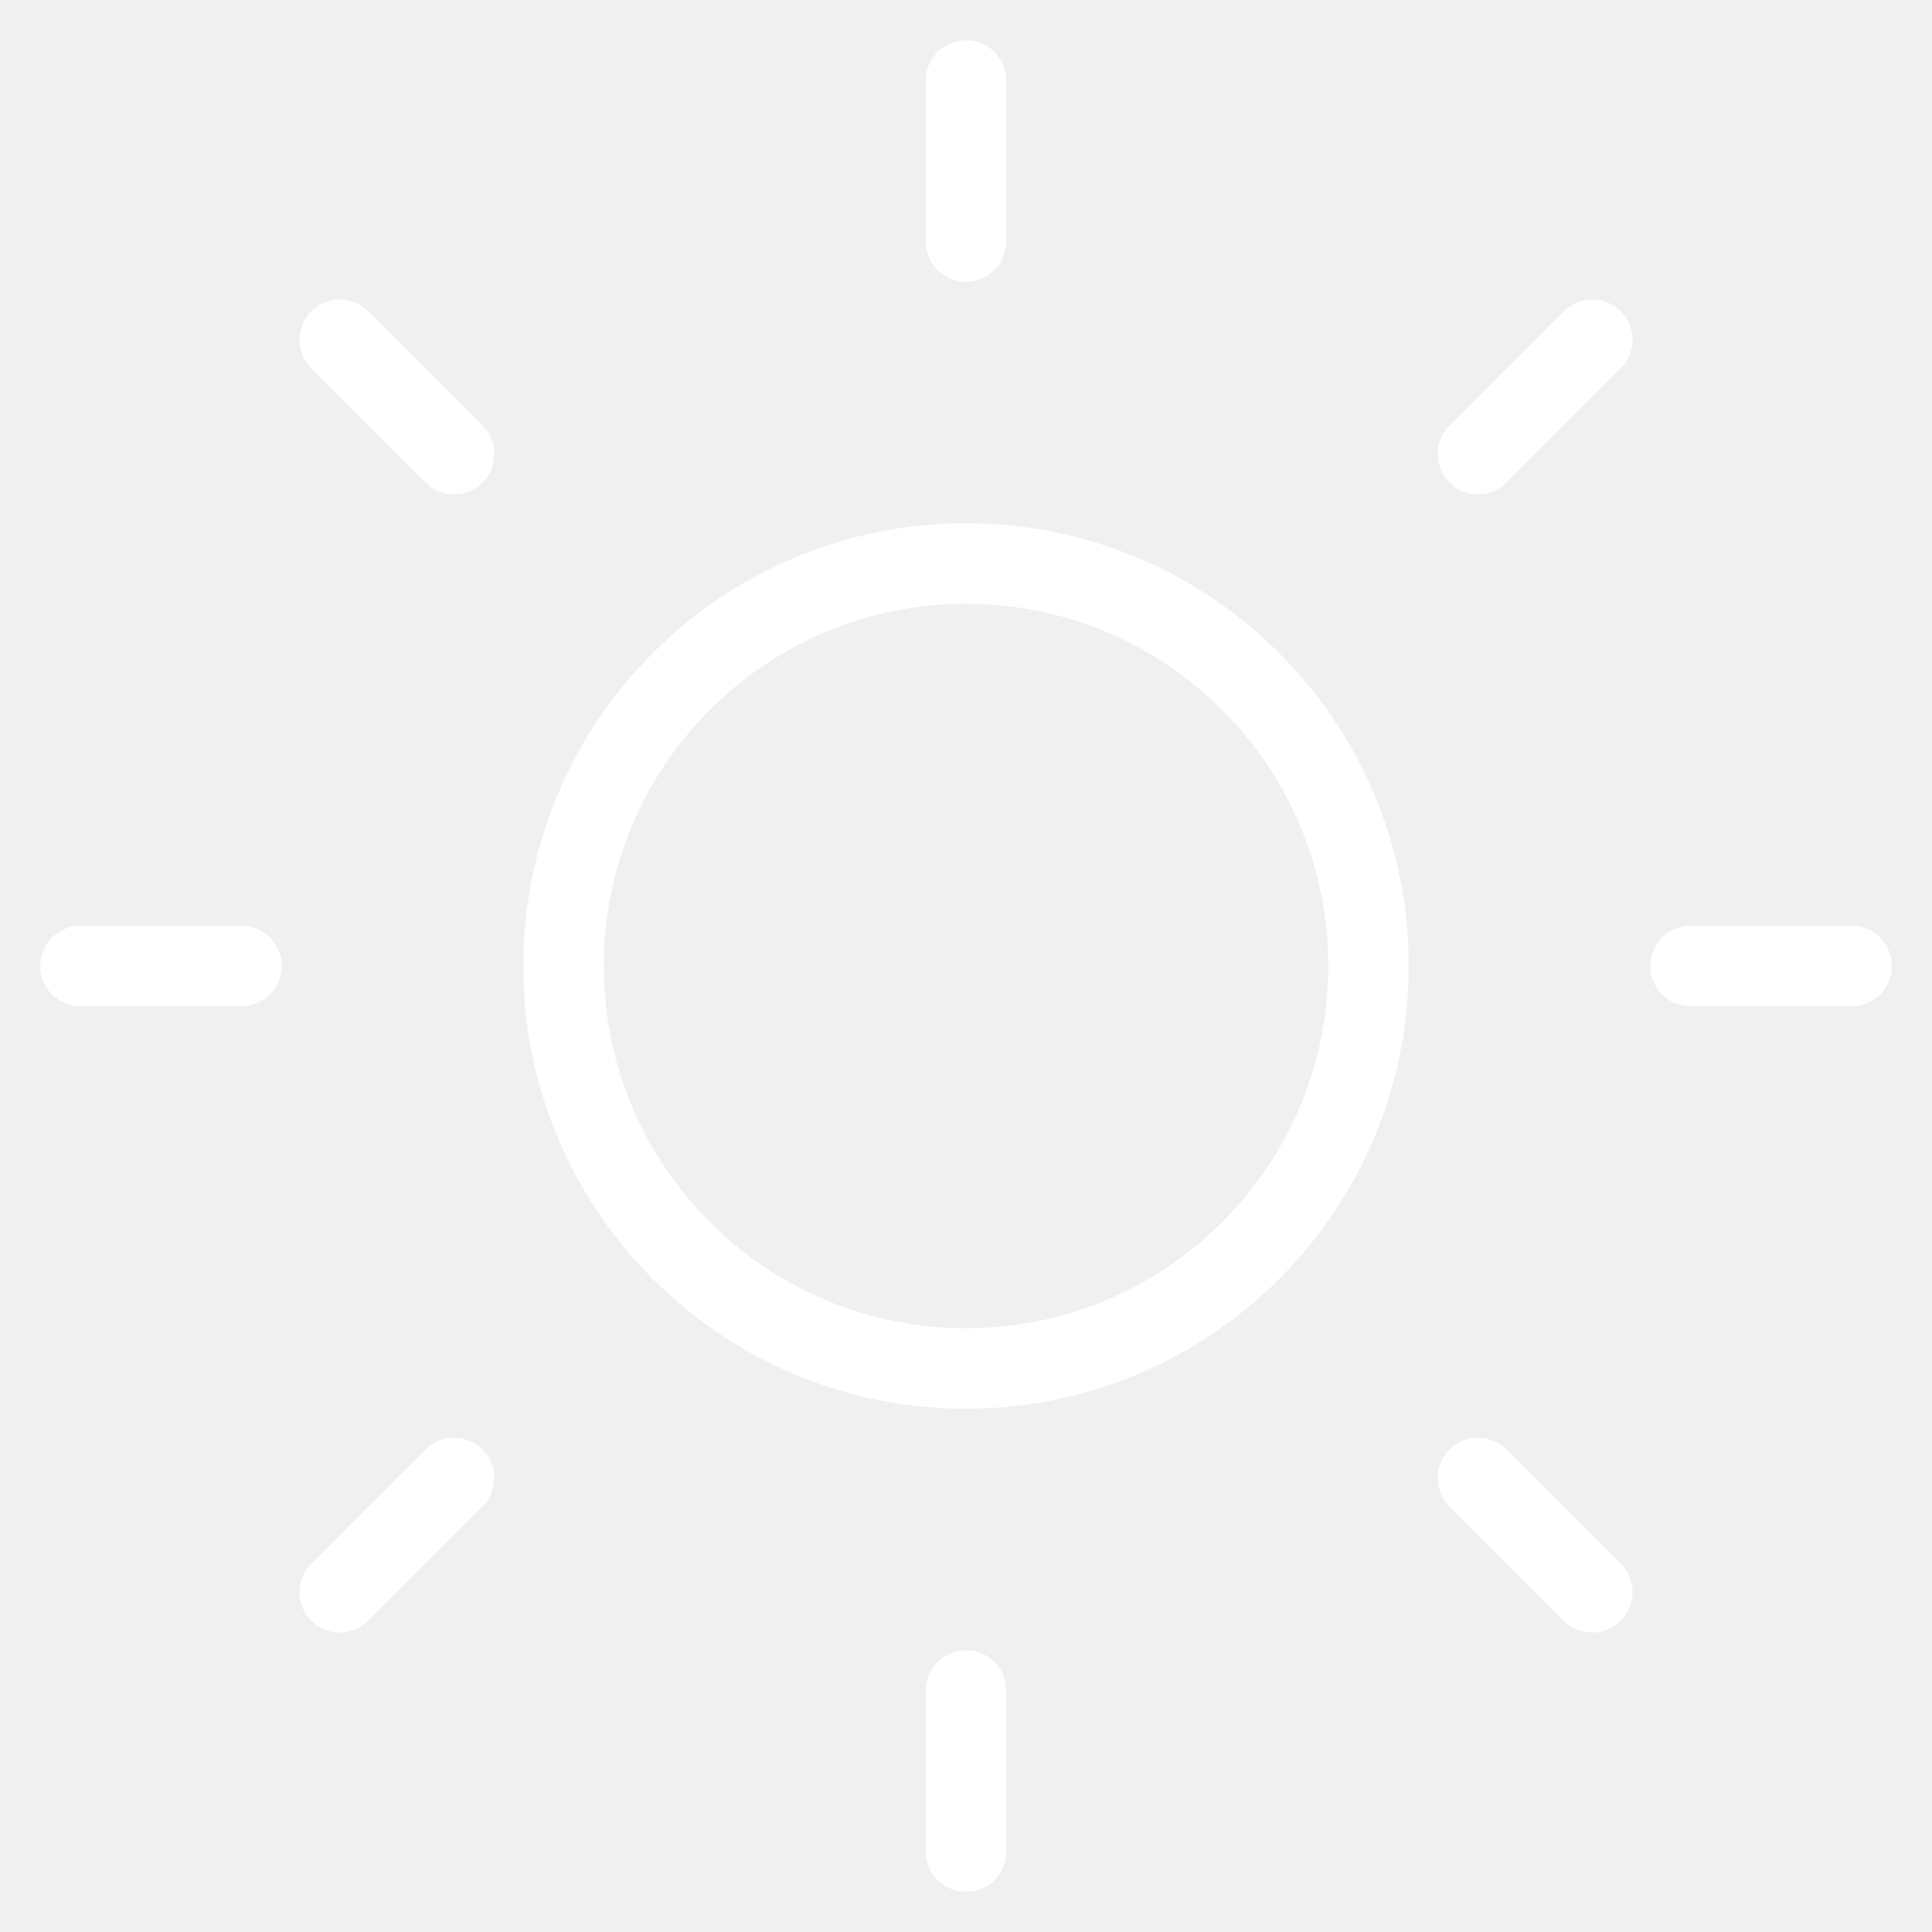
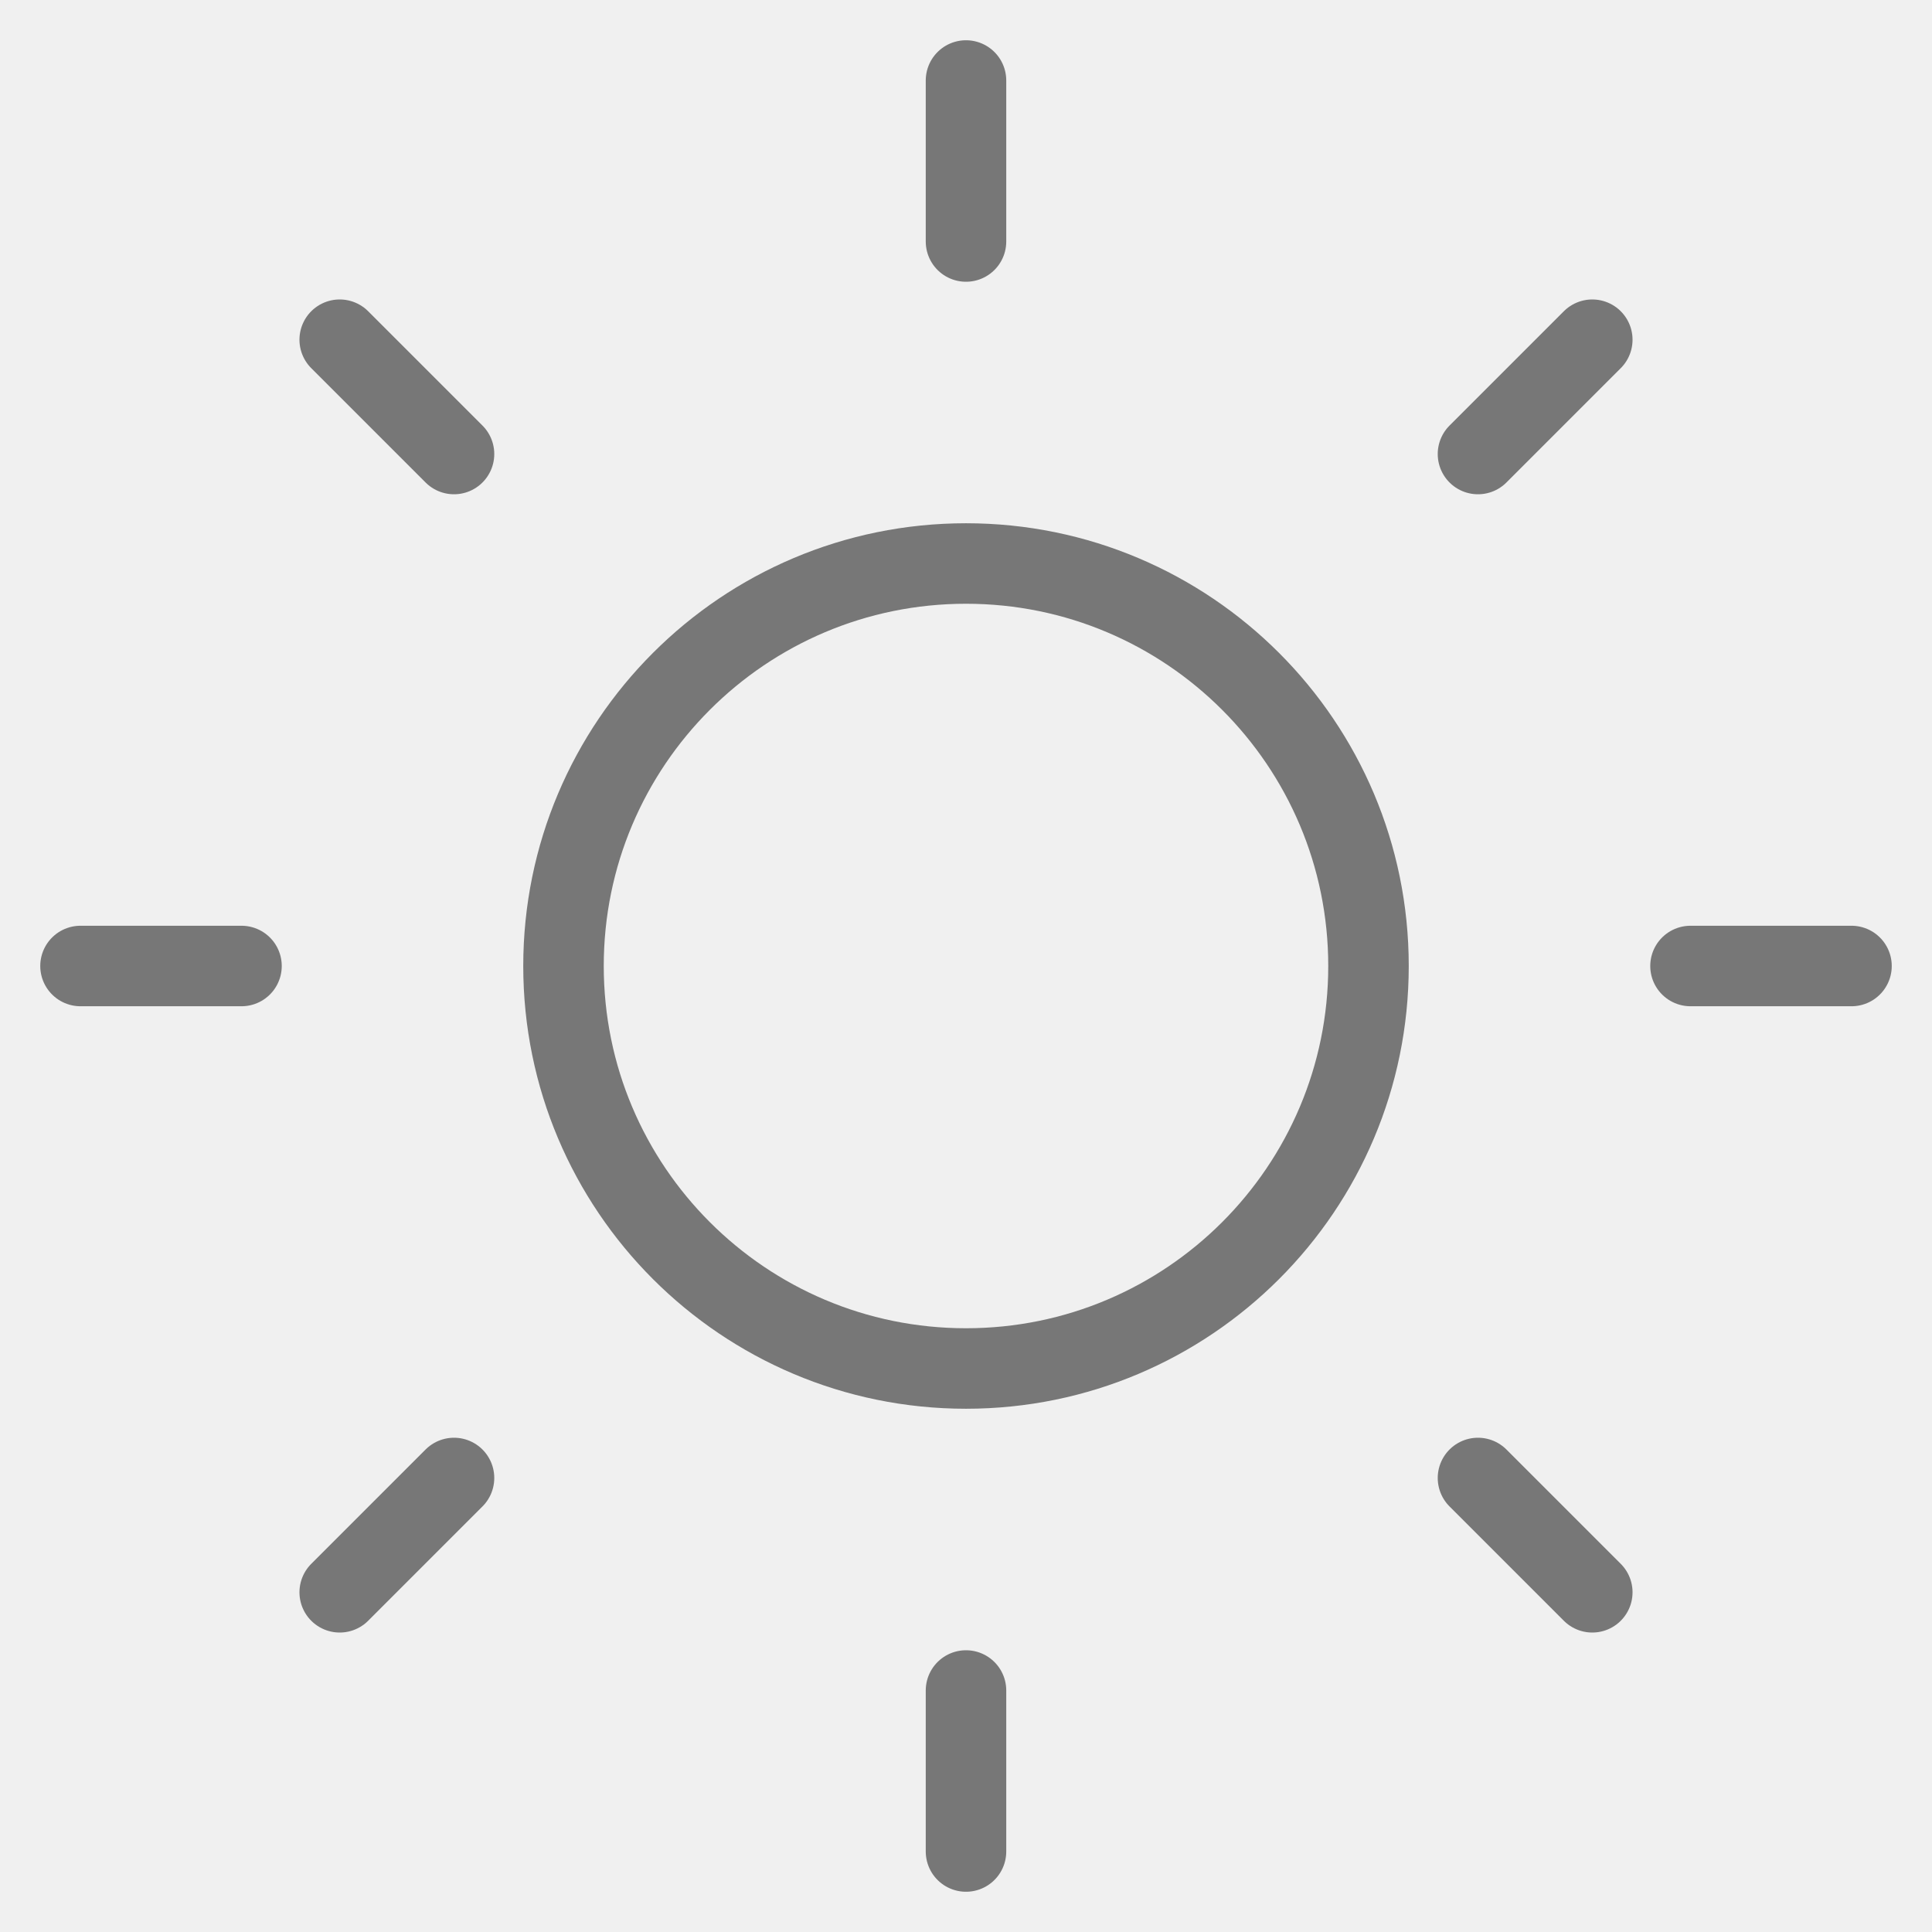
- <svg xmlns="http://www.w3.org/2000/svg" width="24" height="24" viewBox="0 0 24 24" fill="none" stroke="#fff" stroke-width="1" stroke-linecap="round" stroke-linejoin="round" class="feather feather-sun">
+ <svg xmlns="http://www.w3.org/2000/svg" width="24" height="24" viewBox="0 0 24 24" fill="none" stroke="#777777" stroke-width="1" stroke-linecap="round" stroke-linejoin="round" class="feather feather-sun">
  <circle cx="12" cy="12" r="5" />
  <line x1="12" y1="1" x2="12" y2="3" />
  <line x1="12" y1="21" x2="12" y2="23" />
  <line x1="4.22" y1="4.22" x2="5.64" y2="5.64" />
  <line x1="18.36" y1="18.36" x2="19.78" y2="19.78" />
  <line x1="1" y1="12" x2="3" y2="12" />
  <line x1="21" y1="12" x2="23" y2="12" />
  <line x1="4.22" y1="19.78" x2="5.64" y2="18.36" />
  <line x1="18.36" y1="5.64" x2="19.78" y2="4.22" />
</svg>
